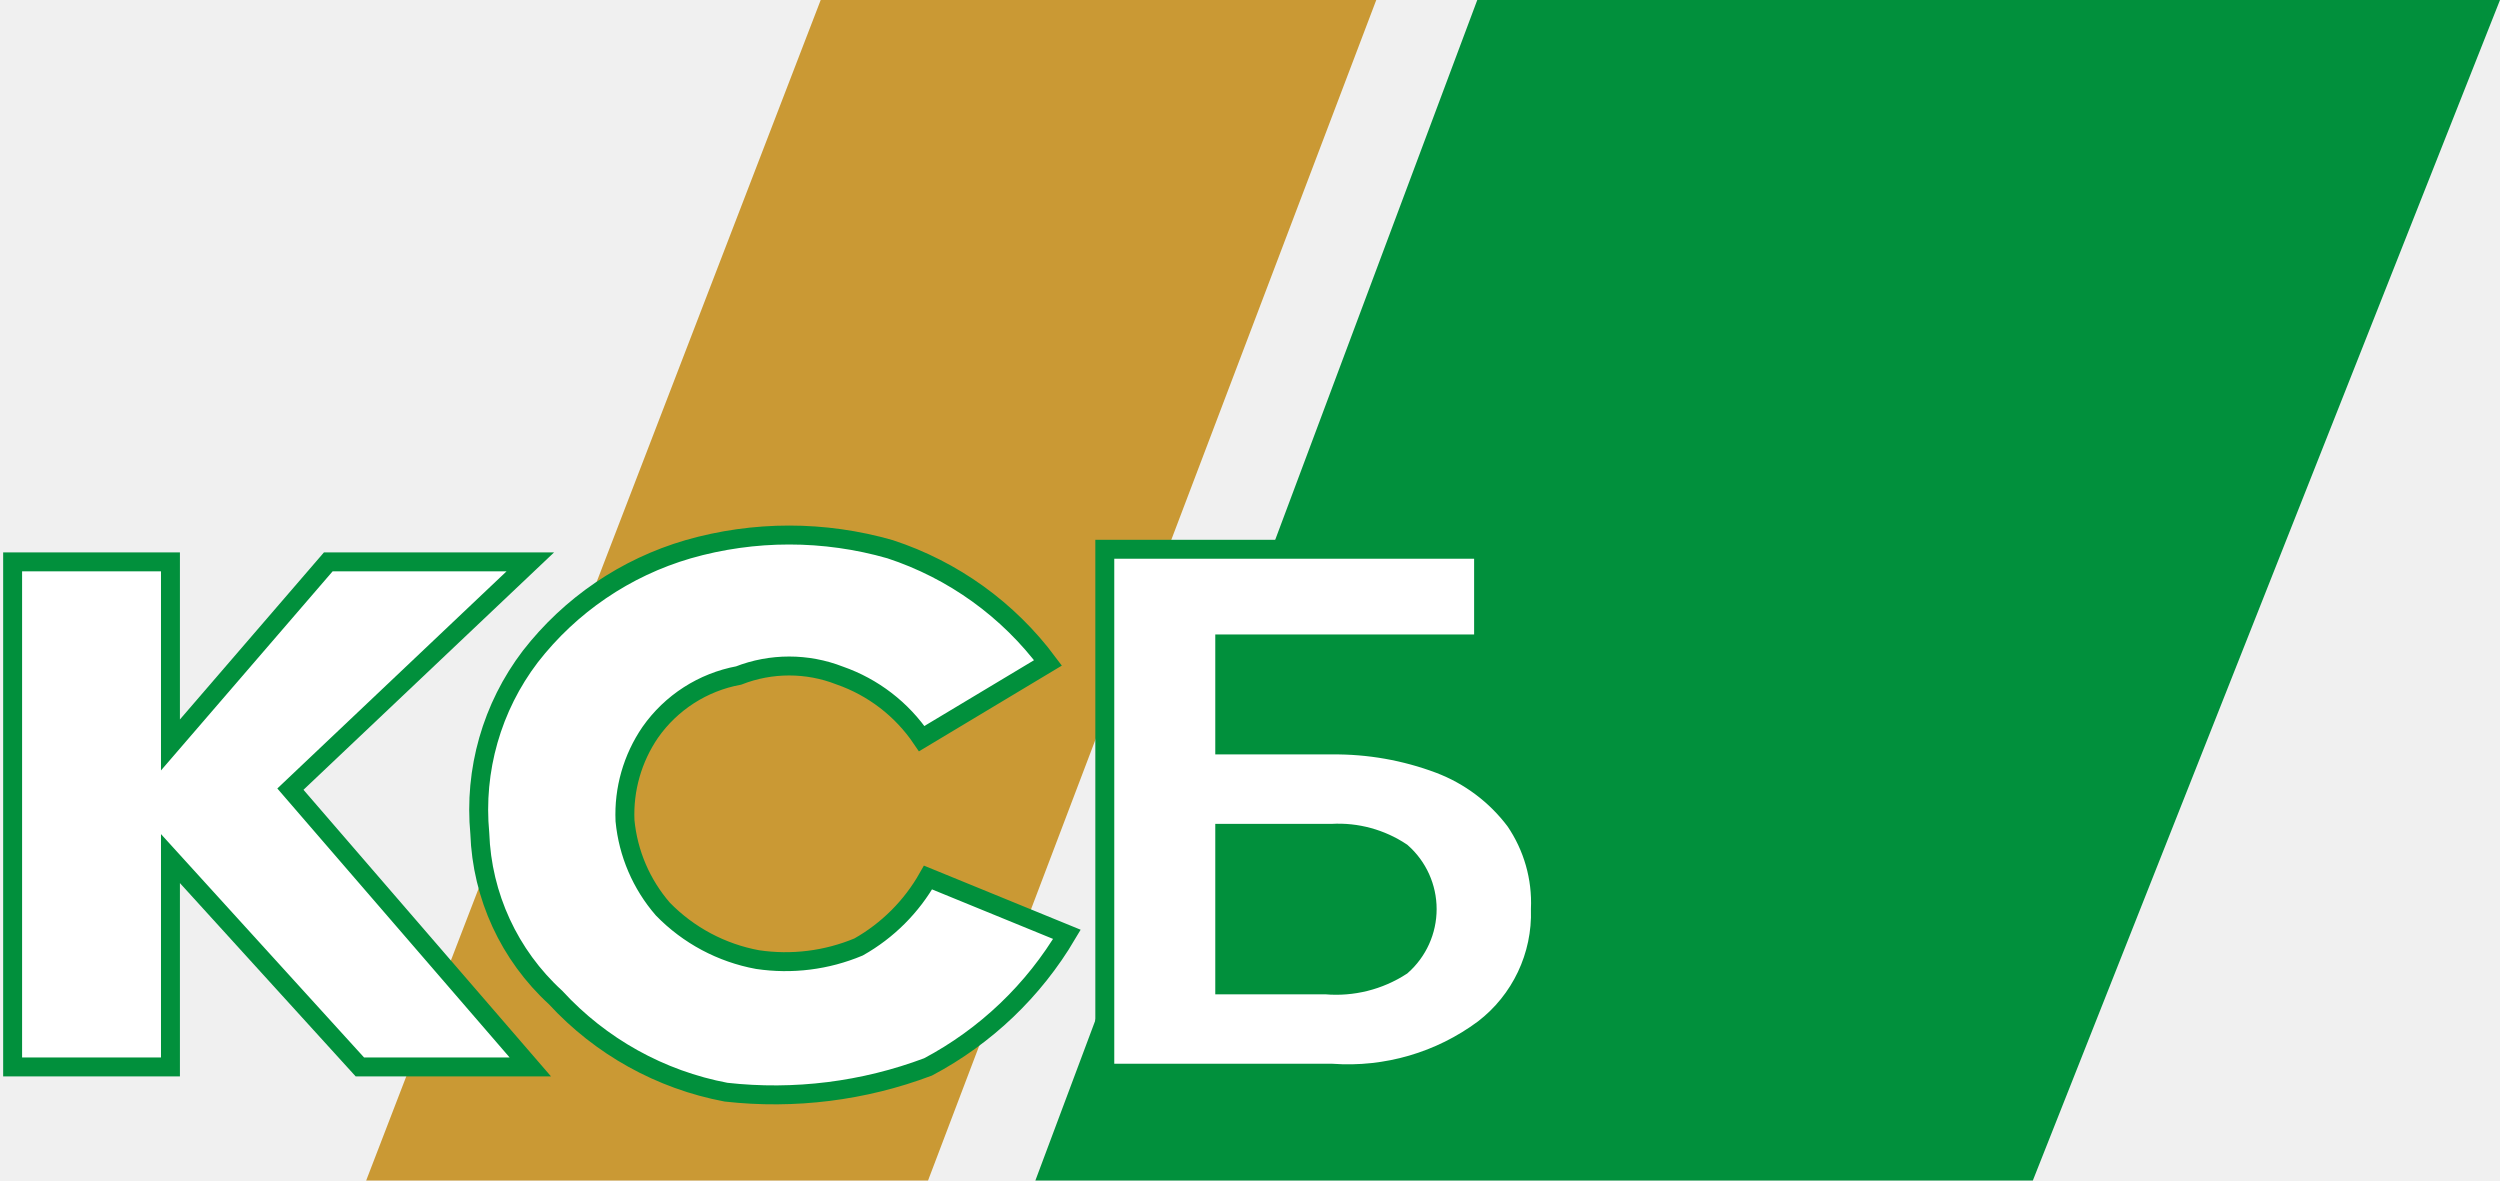
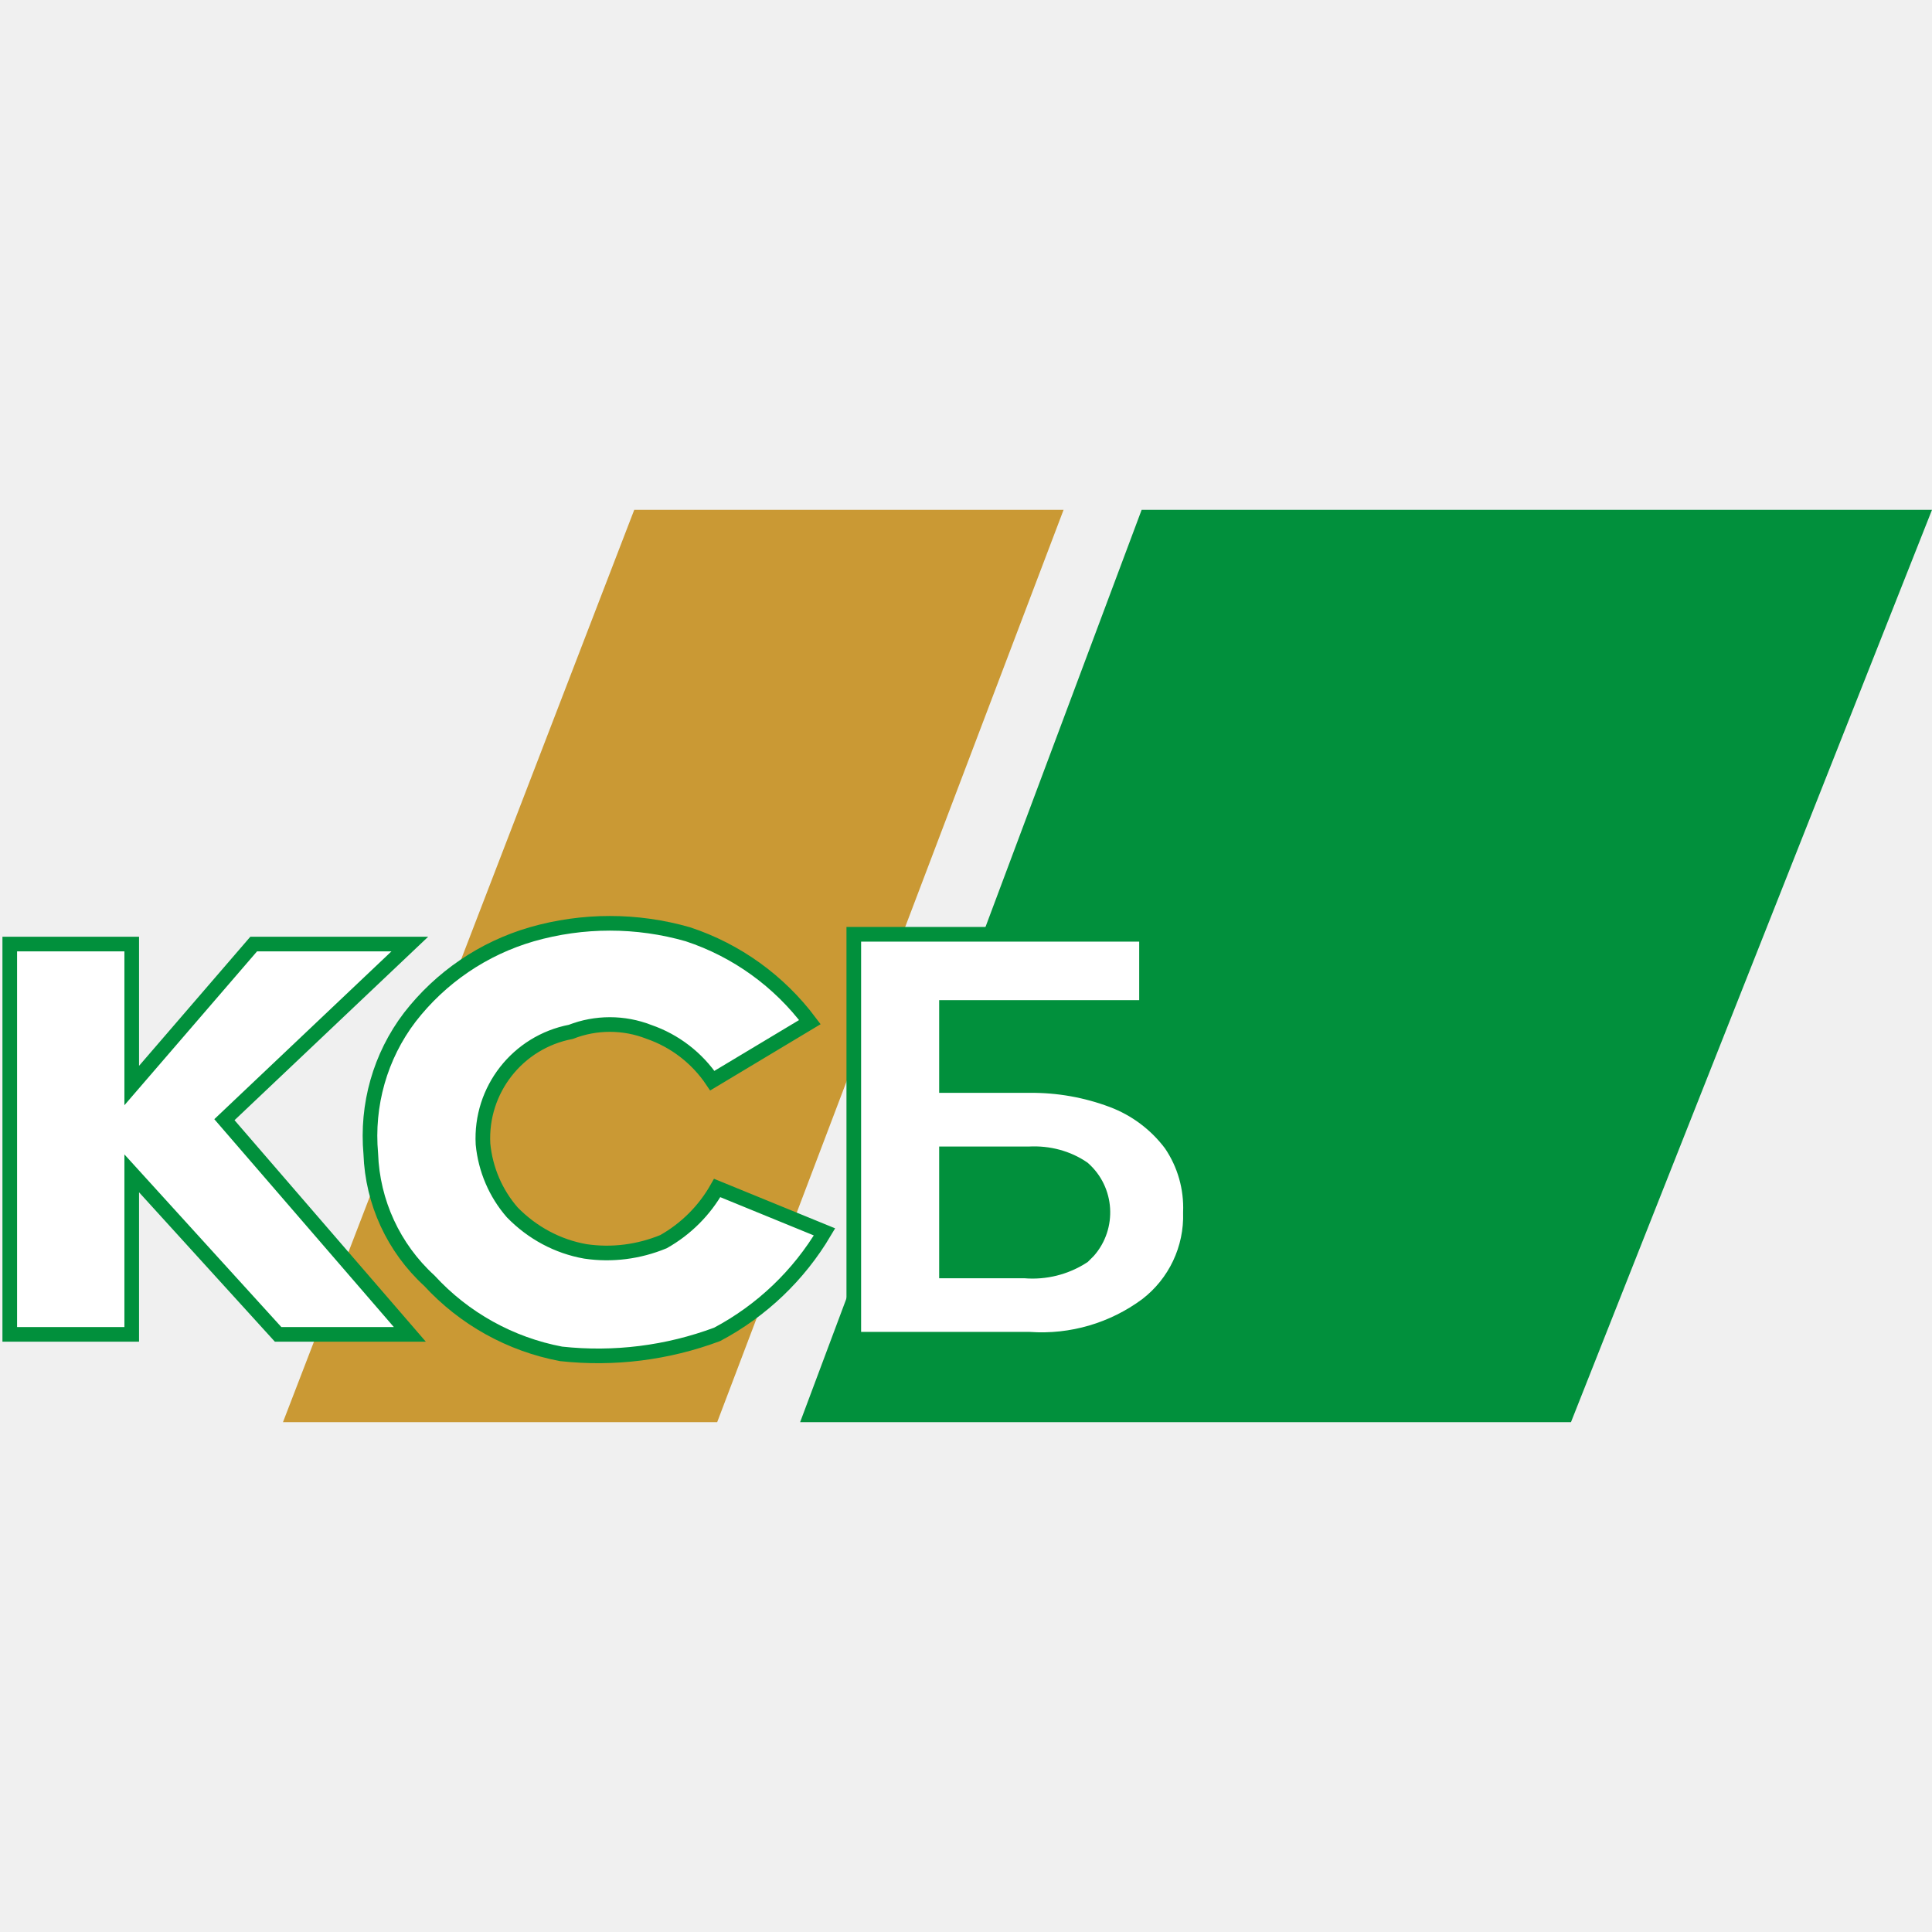
- <svg xmlns="http://www.w3.org/2000/svg" viewBox="0 0 39.6 18.7">
-   <path fill="#01903c" d="m16.4 18.7 7-18.7h16.2l-7.4 18.7Z" />
-   <path fill="#ca9934" d="M5.8 18.7 13 0h8.8l-7.1 18.7Z" />
-   <path fill="#fff" stroke="#01903c" stroke-width=".3" d="M23.4 10.2h.1V8.7h-6V17h3.6a3.6 3.6 0 0 0 2.4-.7 2.3 2.3 0 0 0 .9-1.9A2.3 2.3 0 0 0 24 13a2.7 2.7 0 0 0-1.2-.9 4.7 4.7 0 0 0-1.7-.3h-1.7v-1.6ZM21 15.6h-1.6v-2.4h1.7a1.8 1.8 0 0 1 1.1.3 1.2 1.2 0 0 1 0 1.8 1.9 1.9 0 0 1-1.2.3ZM.2 16.9v-8h2.5v2.9l2.5-2.9h3.2l-3.8 3.6 3.8 4.4H5.7l-3-3.3v3.3Z" />
-   <path fill="#fff" stroke="#01903c" stroke-width=".3" d="M16.9 14.8a5.6 5.6 0 0 1-2.2 2.1 6.9 6.9 0 0 1-3.2.4 4.9 4.9 0 0 1-2.7-1.5 3.7 3.7 0 0 1-1.2-2.6 4 4 0 0 1 .8-2.8 4.9 4.9 0 0 1 2.5-1.7 5.8 5.8 0 0 1 3.2 0 5.1 5.1 0 0 1 2.5 1.8l-2 1.2a2.6 2.6 0 0 0-1.3-1 2.2 2.2 0 0 0-1.6 0 2.2 2.2 0 0 0-1.4.9 2.3 2.3 0 0 0-.4 1.4 2.5 2.5 0 0 0 .6 1.4 2.8 2.8 0 0 0 1.5.8 3 3 0 0 0 1.6-.2 2.9 2.9 0 0 0 1.1-1.1Z" />
+ <svg xmlns="http://www.w3.org/2000/svg" viewBox="0 0 39.6 39.6">
+   <path fill="#01903c" d="m16.4 29.15 7-18.7h16.2l-7.4 18.7H16.4Z" />
+   <path fill="#ca9934" d="m5.8 29.15 7.2-18.7h8.8l-7.1 18.7H5.8Z" />
+   <path fill="#fff" stroke="#01903c" stroke-width=".3" d="M23.4 20.65h.1v-1.5h-6v8.3h3.6c.86.06 1.71-.19 2.4-.7a2.3 2.3 0 0 0 .9-1.9c.02-.5-.12-.99-.4-1.4a2.68 2.68 0 0 0-1.2-.9 4.69 4.69 0 0 0-1.7-.3h-1.7v-1.6h4Zm-2.4 5.4h-1.6v-2.4h1.7c.39-.02.78.08 1.1.3.5.44.54 1.2.11 1.69l-.11.11a1.9 1.9 0 0 1-1.2.3ZM.2 27.35v-8h2.5v2.9l2.5-2.9h3.2l-3.8 3.6 3.8 4.4H5.7l-3-3.3v3.3H.2Z" />
+   <path fill="#fff" stroke="#01903c" stroke-width=".3" d="M16.9 25.25a5.62 5.62 0 0 1-2.2 2.1 6.98 6.98 0 0 1-3.2.4 4.9 4.9 0 0 1-2.7-1.5 3.7 3.7 0 0 1-1.2-2.6c-.09-1 .19-2 .8-2.8a4.88 4.88 0 0 1 2.5-1.7 5.8 5.8 0 0 1 3.2 0c1 .33 1.87.96 2.5 1.8l-2 1.2a2.58 2.58 0 0 0-1.3-1 2.2 2.2 0 0 0-1.6 0 2.22 2.22 0 0 0-1.8 2.3c.05.52.26 1.01.6 1.4.41.42.93.7 1.5.8.54.08 1.09.01 1.6-.2a2.9 2.9 0 0 0 1.1-1.1l2.2.9Z" />
</svg>
